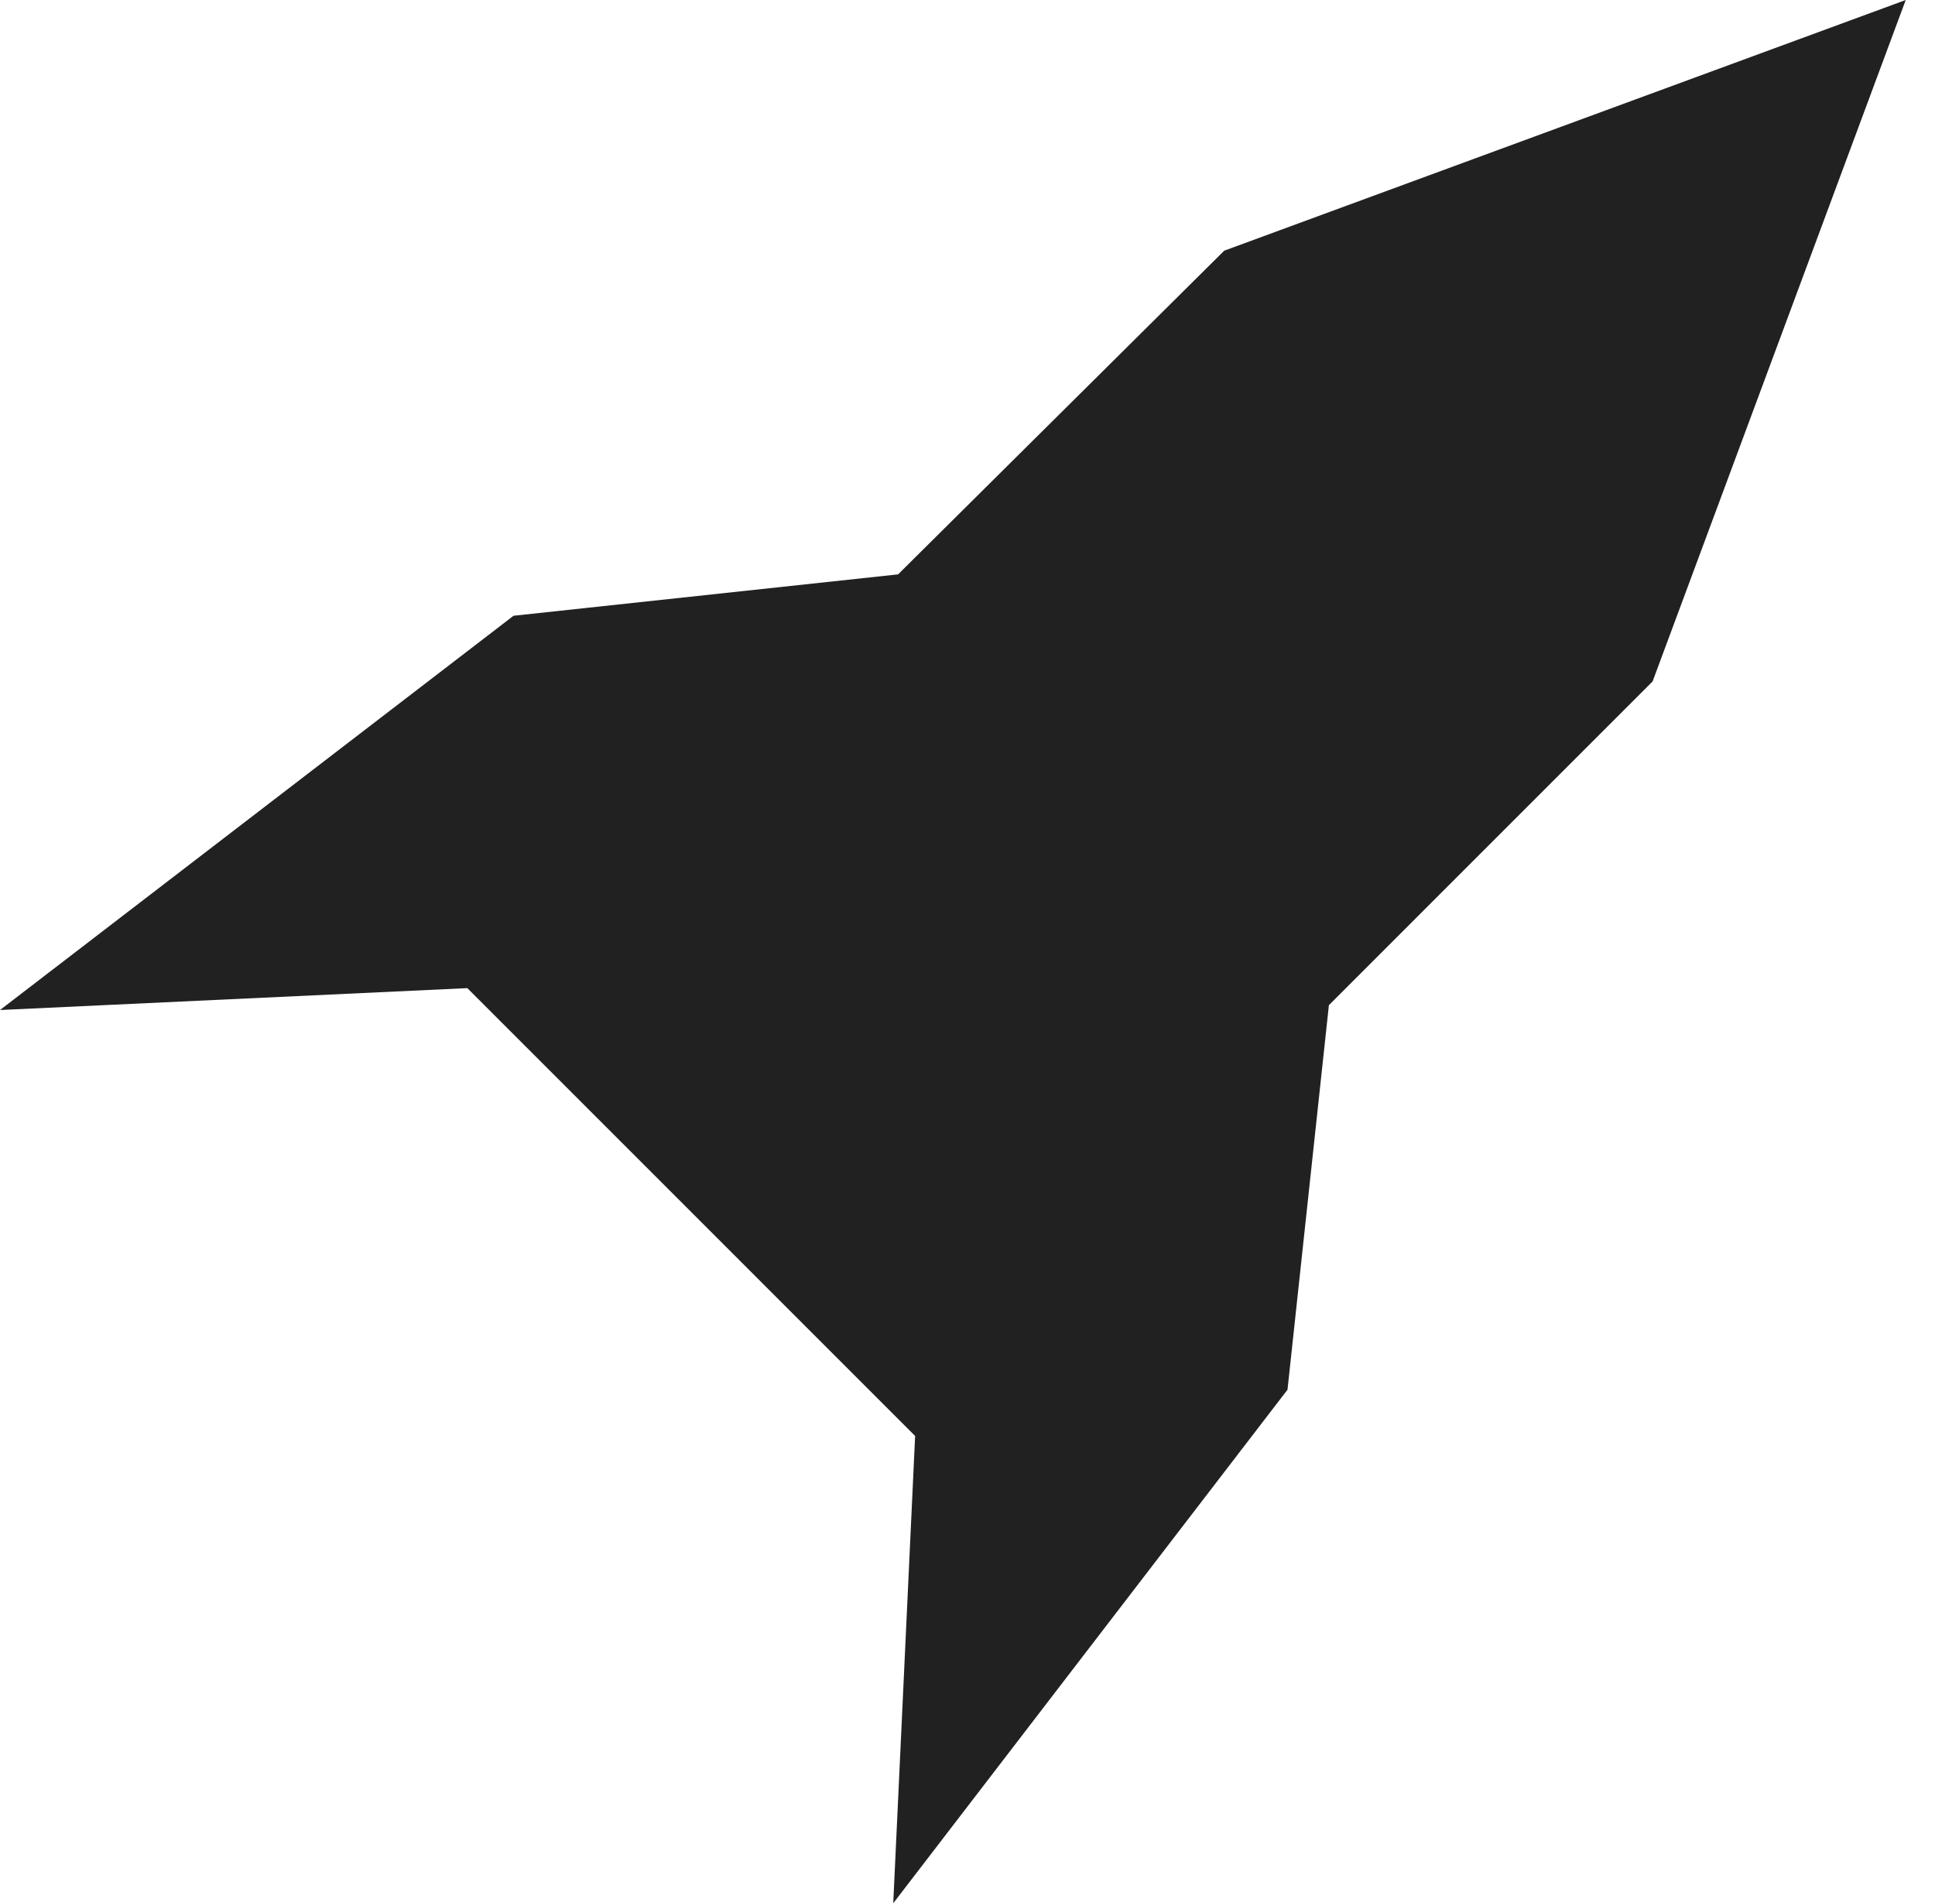
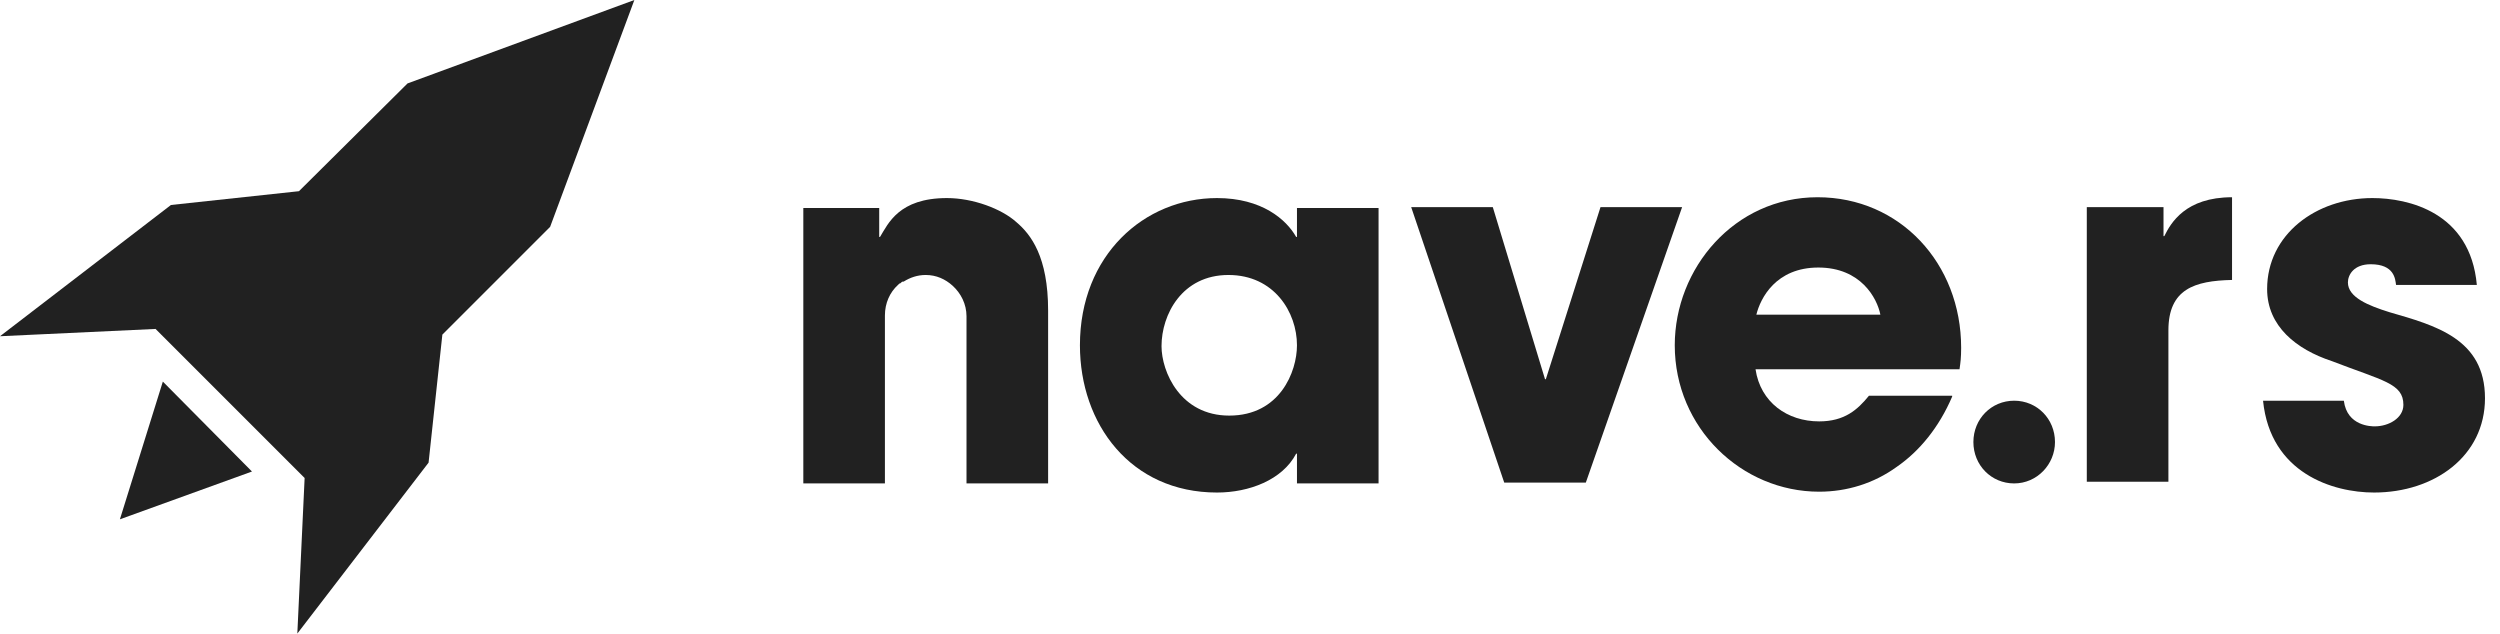
- <svg xmlns="http://www.w3.org/2000/svg" width="61" height="60" viewBox="0 0 61 60" fill="none">
-   <path d="M28.849 45.269L28.159 60L40.588 43.811L41.893 31.688L52.097 21.483L60.077 0L38.593 7.903L28.312 18.107L16.189 19.412L0 31.841L14.732 31.151L28.849 45.269Z" fill="#212121" />
+ <svg xmlns="http://www.w3.org/2000/svg" width="146" height="37" viewBox="0 0 146 37" fill="none">
+   <path fill-rule="evenodd" clip-rule="evenodd" d="M75.743 28.232H80.508V12.147H75.743V13.838H75.696C75.124 12.823 73.694 11.567 71.073 11.567C66.833 11.567 63.068 14.9 63.068 20.165C63.068 24.754 66.022 28.764 71.073 28.764C72.932 28.764 74.886 28.039 75.696 26.493H75.743V28.232ZM75.743 20.165C75.743 21.711 74.743 24.271 71.788 24.271C68.929 24.271 67.833 21.711 67.833 20.213C67.833 18.378 69.025 16.059 71.741 16.059C74.409 16.059 75.743 18.233 75.743 20.165Z" fill="#212121" />
+   <path d="M92.612 28.184H87.847L82.414 12.098H87.18L90.229 22.146H90.277L93.469 12.098H98.235L92.612 28.184Z" fill="#212121" />
+   <path fill-rule="evenodd" clip-rule="evenodd" d="M110.767 27.266C112.101 26.348 113.245 24.947 114.007 23.16V23.111H109.147C108.479 23.933 107.717 24.609 106.24 24.609C104.381 24.609 102.809 23.498 102.523 21.566H114.436C114.439 21.543 114.442 21.521 114.445 21.498C114.49 21.187 114.531 20.896 114.531 20.31C114.531 15.383 110.957 11.519 106.145 11.519C101.284 11.519 97.806 15.673 97.806 20.165C97.806 24.995 101.713 28.715 106.24 28.715C107.86 28.715 109.432 28.232 110.767 27.266ZM106.192 15.624C108.67 15.624 109.623 17.411 109.814 18.377H102.571C102.809 17.411 103.714 15.624 106.192 15.624Z" fill="#212121" />
+   <path d="M121.917 12.098H126.349V13.789H126.396C126.778 13.016 127.635 11.519 130.351 11.519V16.349C128.159 16.397 126.635 16.88 126.635 19.296V28.135H121.869V12.098H121.917Z" fill="#212121" />
+   <path d="M139.929 16.639C139.882 16.301 139.834 15.432 138.452 15.432C137.452 15.432 137.118 16.059 137.118 16.494C137.118 17.364 138.309 17.847 139.548 18.233C142.217 19.006 145.123 19.779 145.123 23.257C145.123 26.638 142.169 28.764 138.643 28.764C136.26 28.764 132.591 27.652 132.162 23.402H136.88C137.07 24.899 138.5 24.899 138.69 24.899C139.5 24.899 140.358 24.416 140.358 23.643C140.358 22.387 139.167 22.242 136.165 21.083C134.116 20.407 132.4 19.054 132.4 16.881C132.4 13.693 135.26 11.567 138.547 11.567C140.644 11.567 144.266 12.388 144.647 16.639H139.929Z" fill="#212121" />
+   <path d="M59.351 12.968C58.493 12.195 56.826 11.567 55.301 11.567C52.489 11.567 51.87 13.064 51.393 13.837H51.346V12.146H46.914V28.232H51.679V18.426C51.679 17.701 51.965 17.073 52.442 16.639C52.489 16.59 52.537 16.542 52.585 16.542C52.632 16.494 52.68 16.445 52.728 16.445H52.775C53.157 16.204 53.585 16.059 54.062 16.059C54.681 16.059 55.206 16.3 55.634 16.687C56.111 17.122 56.444 17.75 56.444 18.474V19.102C56.444 19.199 56.444 19.344 56.444 19.44V28.232H61.21V18.136C61.21 14.996 60.209 13.692 59.351 12.968Z" fill="#212121" />
+   <path d="M117.628 28.232C116.294 28.232 115.246 27.169 115.246 25.816C115.246 24.464 116.294 23.401 117.628 23.401C118.963 23.401 120.011 24.464 120.011 25.816C120.011 27.12 118.963 28.232 117.628 28.232Z" fill="#212121" />
+   <path d="M17.79 27.916L17.364 37L25.029 27.017L25.834 19.541L32.127 13.248L37.047 0L23.799 4.873L17.459 11.166L9.983 11.971L0 19.636L9.084 19.21L17.79 27.916Z" fill="#212121" />
+   <path d="M9.51 22.285L14.715 27.537L7.002 30.328L9.51 22.285Z" fill="#212121" />
</svg>
